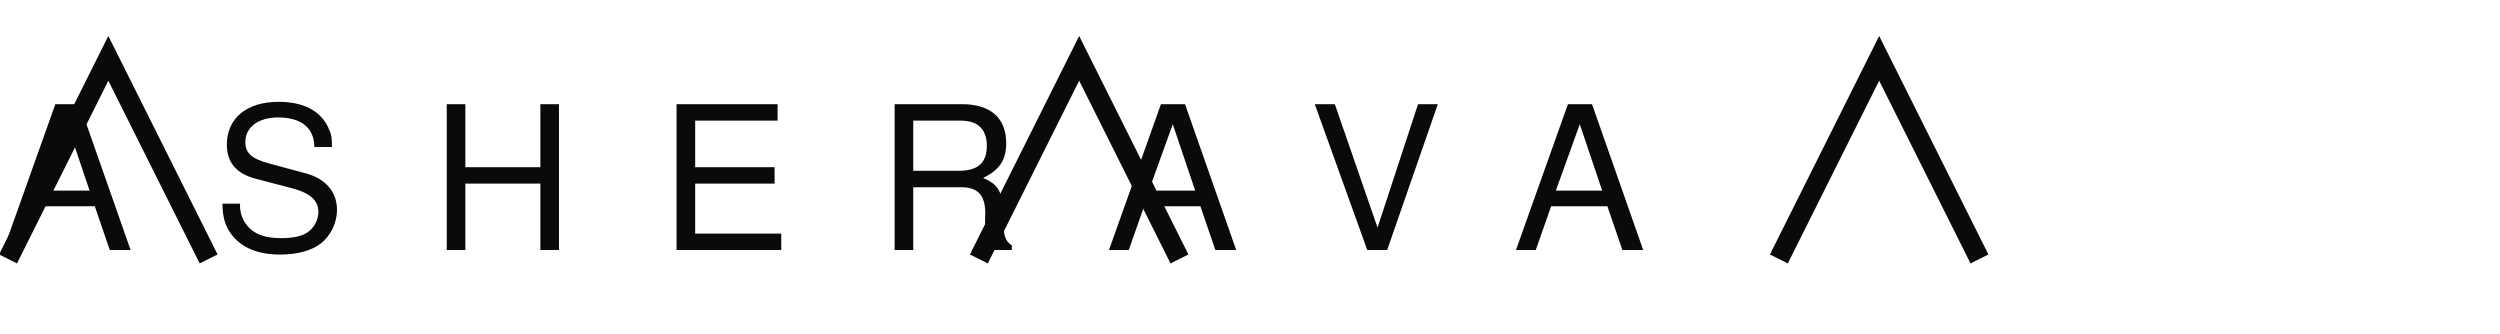
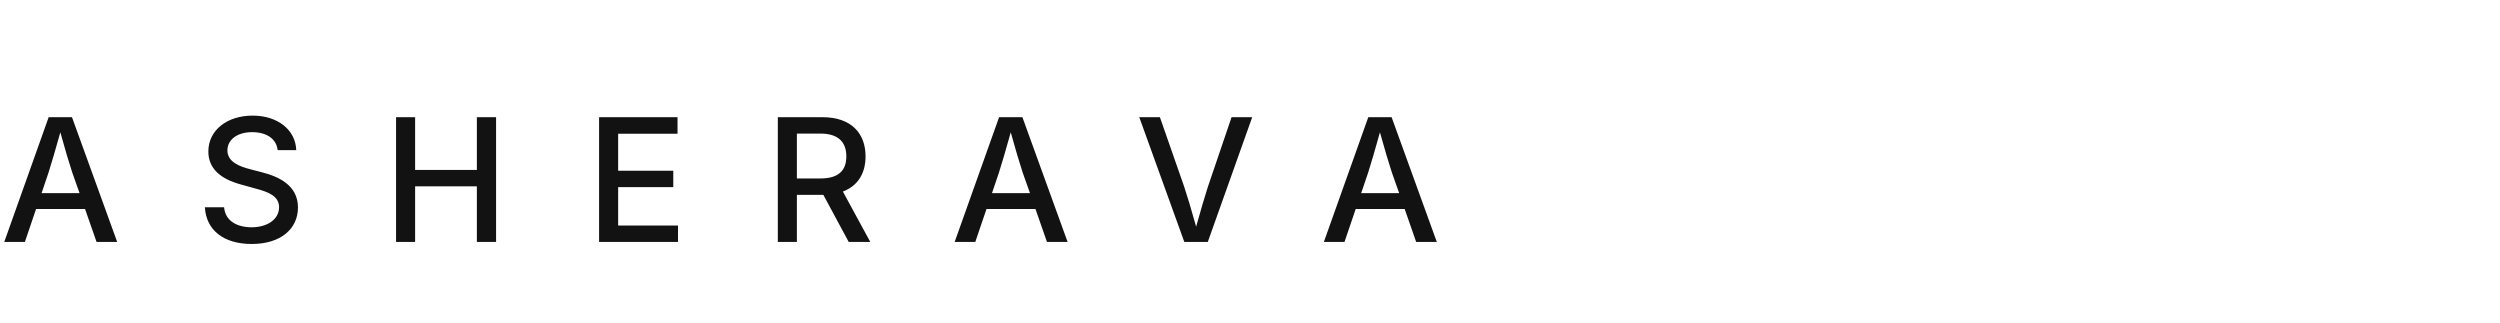
- <svg xmlns="http://www.w3.org/2000/svg" viewBox="0 0 300 40" role="img" aria-label="Asherava">
-   <g fill="#0A0A0A" font-family="'Helvetica Neue', Helvetica, Arial, sans-serif" font-weight="400" letter-spacing="0.42em" font-size="24">
-     <text x="0" y="30">ASHERAVA</text>
-   </g>
-   <g stroke="#0A0A0A" stroke-width="2.4" stroke-linecap="square" fill="none">
-     <path d="M1.5 30 L13 7 L24.5 30" />
-     <path d="M118 30 L129.5 7 L141 30" />
-     <path d="M214 30 L225.5 7 L237 30" />
-   </g>
+ <svg xmlns="http://www.w3.org/2000/svg" viewBox="0 0 248 32" role="img" aria-label="Asherava">
+   <text x="0" y="24" fill="#121212" font-family="Inter, 'Helvetica Neue', Helvetica, Arial, sans-serif" font-size="17" font-weight="500" letter-spacing="0.44em">ASHERAVA</text>
</svg>
